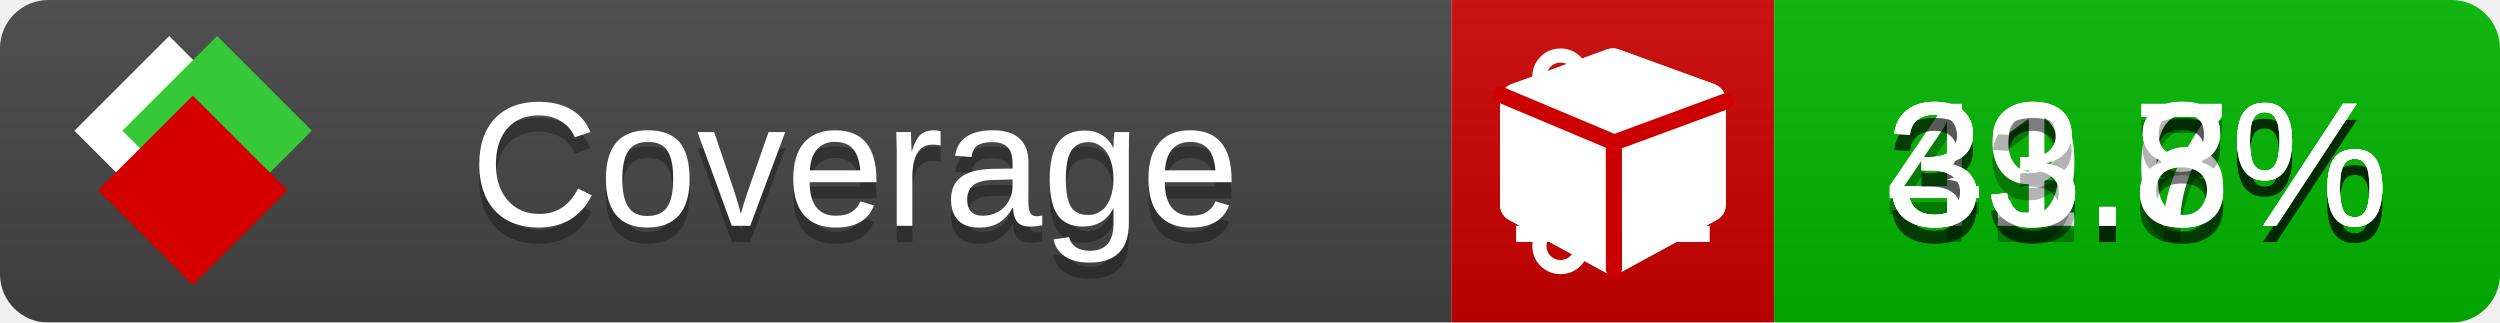
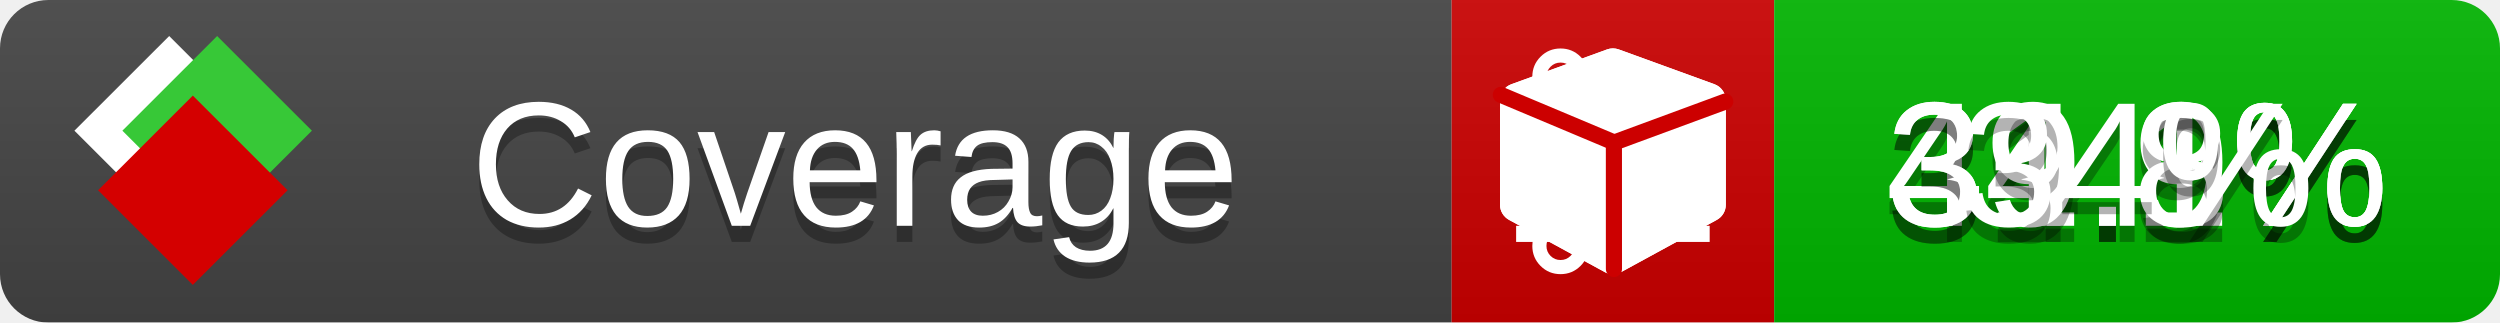
<svg xmlns="http://www.w3.org/2000/svg" xmlns:xlink="http://www.w3.org/1999/xlink" width="155" height="20">
  <style type="text/css">
          
            @keyframes fade1 {
                0% { visibility: visible; opacity: 1; }
               23% { visibility: visible; opacity: 1; }
               25% { visibility: hidden; opacity: 0; }
               48% { visibility: hidden; opacity: 0; }
               50% { visibility: hidden; opacity: 0; }
               73% { visibility: hidden; opacity: 0; }
               75% { visibility: hidden; opacity: 0; }
               98% { visibility: hidden; opacity: 0; }
              100% { visibility: visible; opacity: 1; }
            }
            @keyframes fade2 {
                0% { visibility: hidden; opacity: 0; }
               23% { visibility: hidden; opacity: 0; }
               25% { visibility: visible; opacity: 1; }
               48% { visibility: visible; opacity: 1; }
               50% { visibility: hidden; opacity: 0; }
               73% { visibility: hidden; opacity: 0; }
               75% { visibility: hidden; opacity: 0; }
               98% { visibility: hidden; opacity: 0; }
              100% { visibility: hidden; opacity: 0; }
            }
            @keyframes fade3 {
                0% { visibility: hidden; opacity: 0; }
               23% { visibility: hidden; opacity: 0; }
               25% { visibility: hidden; opacity: 0; }
               48% { visibility: hidden; opacity: 0; }
               50% { visibility: visible; opacity: 1; }
               73% { visibility: visible; opacity: 1; }
               75% { visibility: hidden; opacity: 0; }
               98% { visibility: hidden; opacity: 0; }
              100% { visibility: hidden; opacity: 0; }
            }
            @keyframes fade4 {
                0% { visibility: hidden; opacity: 0; }
               23% { visibility: hidden; opacity: 0; }
               25% { visibility: hidden; opacity: 0; }
               48% { visibility: hidden; opacity: 0; }
               50% { visibility: hidden; opacity: 0; }
               73% { visibility: hidden; opacity: 0; }
               75% { visibility: visible; opacity: 1; }
               98% { visibility: visible; opacity: 1; }
              100% { visibility: hidden; opacity: 0; }
            }
            .linecoverage {
                animation-duration: 15s;
                animation-name: fade1;
                animation-iteration-count: infinite;
            }
            .branchcoverage {
                animation-duration: 15s;
                animation-name: fade2;
                animation-iteration-count: infinite;
            }
            .methodcoverage {
                animation-duration: 15s;
                animation-name: fade3;
                animation-iteration-count: infinite;
            }
            .fullmethodcoverage {
                animation-duration: 15s;
                animation-name: fade4;
                animation-iteration-count: infinite;
            }
          
    </style>
  <defs>
    <linearGradient id="gradient" x2="0" y2="100%">
      <stop offset="0" stop-color="#bbb" stop-opacity=".1" />
      <stop offset="1" stop-opacity=".1" />
    </linearGradient>
    <linearGradient id="c">
      <stop offset="0" stop-color="#d40000" />
      <stop offset="1" stop-color="#ff2a2a" />
    </linearGradient>
    <linearGradient id="a">
      <stop offset="0" stop-color="#e0e0de" />
      <stop offset="1" stop-color="#fff" />
    </linearGradient>
    <linearGradient id="b">
      <stop offset="0" stop-color="#37c837" />
      <stop offset="1" stop-color="#217821" />
    </linearGradient>
    <linearGradient xlink:href="#a" id="e" x1="106.44" x2="69.96" y1="-11.96" y2="-46.84" gradientTransform="matrix(-.8426 -.00045 -.00045 -.8426 -94.27 -75.82)" gradientUnits="userSpaceOnUse" />
    <linearGradient xlink:href="#b" id="f" x1="56.19" x2="77.97" y1="-23.45" y2="10.62" gradientTransform="matrix(.8426 .00045 .00045 .8426 94.27 75.82)" gradientUnits="userSpaceOnUse" />
    <linearGradient xlink:href="#c" id="g" x1="79.98" x2="132.9" y1="10.79" y2="10.79" gradientTransform="matrix(.8426 .00045 .00045 .8426 94.27 75.82)" gradientUnits="userSpaceOnUse" />
    <mask id="mask">
      <rect width="155" height="20" rx="3" fill="#fff" />
    </mask>
    <g id="icon" transform="matrix(.04486 0 0 .04481 -.48 -.63)">
      <rect width="52.92" height="52.92" x="-109.72" y="-27.13" fill="url(#e)" transform="rotate(-135)" />
      <rect width="52.92" height="52.92" x="70.19" y="-39.18" fill="url(#f)" transform="rotate(45)" />
      <rect width="52.92" height="52.92" x="80.05" y="-15.74" fill="url(#g)" transform="rotate(45)" />
    </g>
  </defs>
  <g mask="url(#mask)">
    <rect x="0" y="0" width="90" height="20" fill="#444" />
    <rect x="90" y="0" width="20" height="20" fill="#c00" />
    <rect x="110" y="0" width="45" height="20" fill="#00B600" />
    <rect x="0" y="0" width="155" height="20" fill="url(#gradient)" />
  </g>
  <g>
    <path class="linecoverage" stroke="#fff" d="M94 6.5 h12 M94 10.5 h12 M94 14.5 h12" />
    <path class="branchcoverage" fill="#fff" d="m 97.628,15.247 q 0,-0.364 -0.255,-0.619 -0.255,-0.255 -0.619,-0.255 -0.364,0 -0.619,0.255 -0.255,0.255 -0.255,0.619 0,0.364 0.255,0.619 0.255,0.255 0.619,0.255 0.364,0 0.619,-0.255 0.255,-0.255 0.255,-0.619 z m 0,-10.493 q 0,-0.364 -0.255,-0.619 -0.255,-0.255 -0.619,-0.255 -0.364,0 -0.619,0.255 -0.255,0.255 -0.255,0.619 0,0.364 0.255,0.619 0.255,0.255 0.619,0.255 0.364,0 0.619,-0.255 0.255,-0.255 0.255,-0.619 z m 5.83,1.166 q 0,-0.364 -0.255,-0.619 -0.255,-0.255 -0.619,-0.255 -0.364,0 -0.619,0.255 -0.255,0.255 -0.255,0.619 0,0.364 0.255,0.619 0.255,0.255 0.619,0.255 0.364,0 0.619,-0.255 0.255,-0.255 0.255,-0.619 z m 0.874,0 q 0,0.474 -0.237,0.879 -0.237,0.405 -0.638,0.633 -0.018,2.614 -2.059,3.771 -0.619,0.346 -1.849,0.738 -1.166,0.364 -1.544,0.647 -0.378,0.282 -0.378,0.911 l 0,0.237 q 0.401,0.228 0.638,0.633 0.237,0.405 0.237,0.879 0,0.729 -0.51,1.239 -0.51,0.51 -1.239,0.51 -0.729,0 -1.239,-0.51 -0.51,-0.51 -0.51,-1.239 0,-0.474 0.237,-0.879 0.237,-0.405 0.638,-0.633 l 0,-7.469 q -0.401,-0.228 -0.638,-0.633 -0.237,-0.405 -0.237,-0.879 0,-0.729 0.51,-1.239 0.51,-0.51 1.239,-0.51 0.729,0 1.239,0.51 0.51,0.51 0.51,1.239 0,0.474 -0.237,0.879 -0.237,0.405 -0.638,0.633 l 0,4.527 q 0.492,-0.237 1.403,-0.519 0.501,-0.155 0.797,-0.269 0.296,-0.114 0.642,-0.282 0.346,-0.169 0.537,-0.36 0.191,-0.191 0.369,-0.465 0.178,-0.273 0.255,-0.633 0.077,-0.36 0.077,-0.833 -0.401,-0.228 -0.638,-0.633 -0.237,-0.405 -0.237,-0.879 0,-0.729 0.51,-1.239 0.51,-0.51 1.239,-0.51 0.729,0 1.239,0.51 0.51,0.51 0.51,1.239 z" />
    <path class="methodcoverage" fill="#fff" d="m 100.538,15.629 5.385,-2.936 v -5.351 l -5.385,1.96 z M 100,8.351 105.873,6.214 100,4.077 94.127,6.214 Z m 7,-2.12 v 6.462 q 0,0.294 -0.151,0.547 -0.151,0.252 -0.412,0.395 l -5.923,3.231 q -0.236,0.135 -0.513,0.135 -0.278,0 -0.513,-0.135 l -5.923,-3.231 Q 93.303,13.492 93.151,13.239 93,12.987 93,12.692 v -6.462 q 0,-0.337 0.194,-0.614 0.194,-0.278 0.513,-0.395 l 5.923,-2.154 q 0.185,-0.067 0.37,-0.067 0.185,0 0.37,0.067 l 5.923,2.154 q 0.32,0.118 0.513,0.395 Q 107,5.894 107,6.231 Z" />
    <path class="fullmethodcoverage" fill="#fff" d="m 107,6.231 v 6.462 c 0,0.196 -0.051,0.379 -0.151,0.547 -0.101,0.168 -0.238,0.3 -0.412,0.395 l -5.923,3.231 c -0.157,0.09 -0.328,0.135 -0.513,0.135 -0.185,0 -0.356,-0.045 -0.513,-0.135 l -5.923,-3.231 C 93.39,13.539 93.252,13.407 93.151,13.239 93.05,13.071 93,12.889 93,12.692 v -6.462 c 0,-0.224 0.065,-0.429 0.194,-0.614 0.129,-0.185 0.3,-0.317 0.513,-0.395 l 5.923,-2.154 c 0.123,-0.045 0.247,-0.067 0.37,-0.067 0.123,0 0.247,0.022 0.37,0.067 l 5.923,2.154 c 0.213,0.079 0.384,0.21 0.513,0.395 0.129,0.185 0.194,0.39 0.194,0.614 z" />
    <path class="fullmethodcoverage" style="fill:none;stroke:#cc0000;stroke-width:1;stroke-linecap:round;stroke-dasharray:none;stroke-opacity:1" d="m 100.064,16.677 -0.002,-7.833 6.906,-2.547" />
    <path class="fullmethodcoverage" style="fill:none;stroke:#cc0000;stroke-width:1;stroke-linecap:round;stroke-dasharray:none;stroke-opacity:1" d="M 99.914,8.765 93.052,5.882" />
  </g>
  <g fill="#fff" text-anchor="middle" font-family="Verdana,Arial,Geneva,sans-serif" font-size="11">
    <a xlink:href="https://github.com/danielpalme/ReportGenerator" target="_top">
      <use xlink:href="#icon" transform="translate(3,1) scale(3.5)" />
    </a>
    <text x="53" y="15" fill="#010101" fill-opacity=".3">Coverage</text>
    <text x="53" y="14" fill="#fff">Coverage</text>
-     <text class="linecoverage" x="132.5" y="15" fill="#010101" fill-opacity=".3">43.7%</text>
-     <text class="linecoverage" x="132.5" y="14">43.7%</text>
-     <text class="branchcoverage" x="132.5" y="15" fill="#010101" fill-opacity=".3">31.8%</text>
-     <text class="branchcoverage" x="132.5" y="14">31.8%</text>
-     <text class="methodcoverage" x="132.5" y="15" fill="#010101" fill-opacity=".3">39.6%</text>
-     <text class="methodcoverage" x="132.5" y="14">39.6%</text>
-     <text class="fullmethodcoverage" x="132.5" y="15" fill="#010101" fill-opacity=".3">33.8%</text>
-     <text class="fullmethodcoverage" x="132.5" y="14">33.8%</text>
+     <text class="linecoverage" x="132.5" y="15" fill="#010101" fill-opacity=".3">44.1%</text>
+     <text class="linecoverage" x="132.5" y="14">44.1%</text>
+     <text class="branchcoverage" x="132.5" y="15" fill="#010101" fill-opacity=".3">31.9%</text>
+     <text class="branchcoverage" x="132.5" y="14">31.9%</text>
+     <text class="methodcoverage" x="132.5" y="15" fill="#010101" fill-opacity=".3">39.8%</text>
+     <text class="methodcoverage" x="132.5" y="14">39.8%</text>
+     <text class="fullmethodcoverage" x="132.5" y="15" fill="#010101" fill-opacity=".3">34%</text>
+     <text class="fullmethodcoverage" x="132.5" y="14">34%</text>
  </g>
  <g>
    <rect class="linecoverage" x="90" y="0" width="65" height="20" fill-opacity="0" />
    <rect class="branchcoverage" x="90" y="0" width="65" height="20" fill-opacity="0" />
    <rect class="methodcoverage" x="90" y="0" width="65" height="20" fill-opacity="0" />
    <rect class="fullmethodcoverage" x="90" y="0" width="65" height="20" fill-opacity="0" />
  </g>
</svg>
